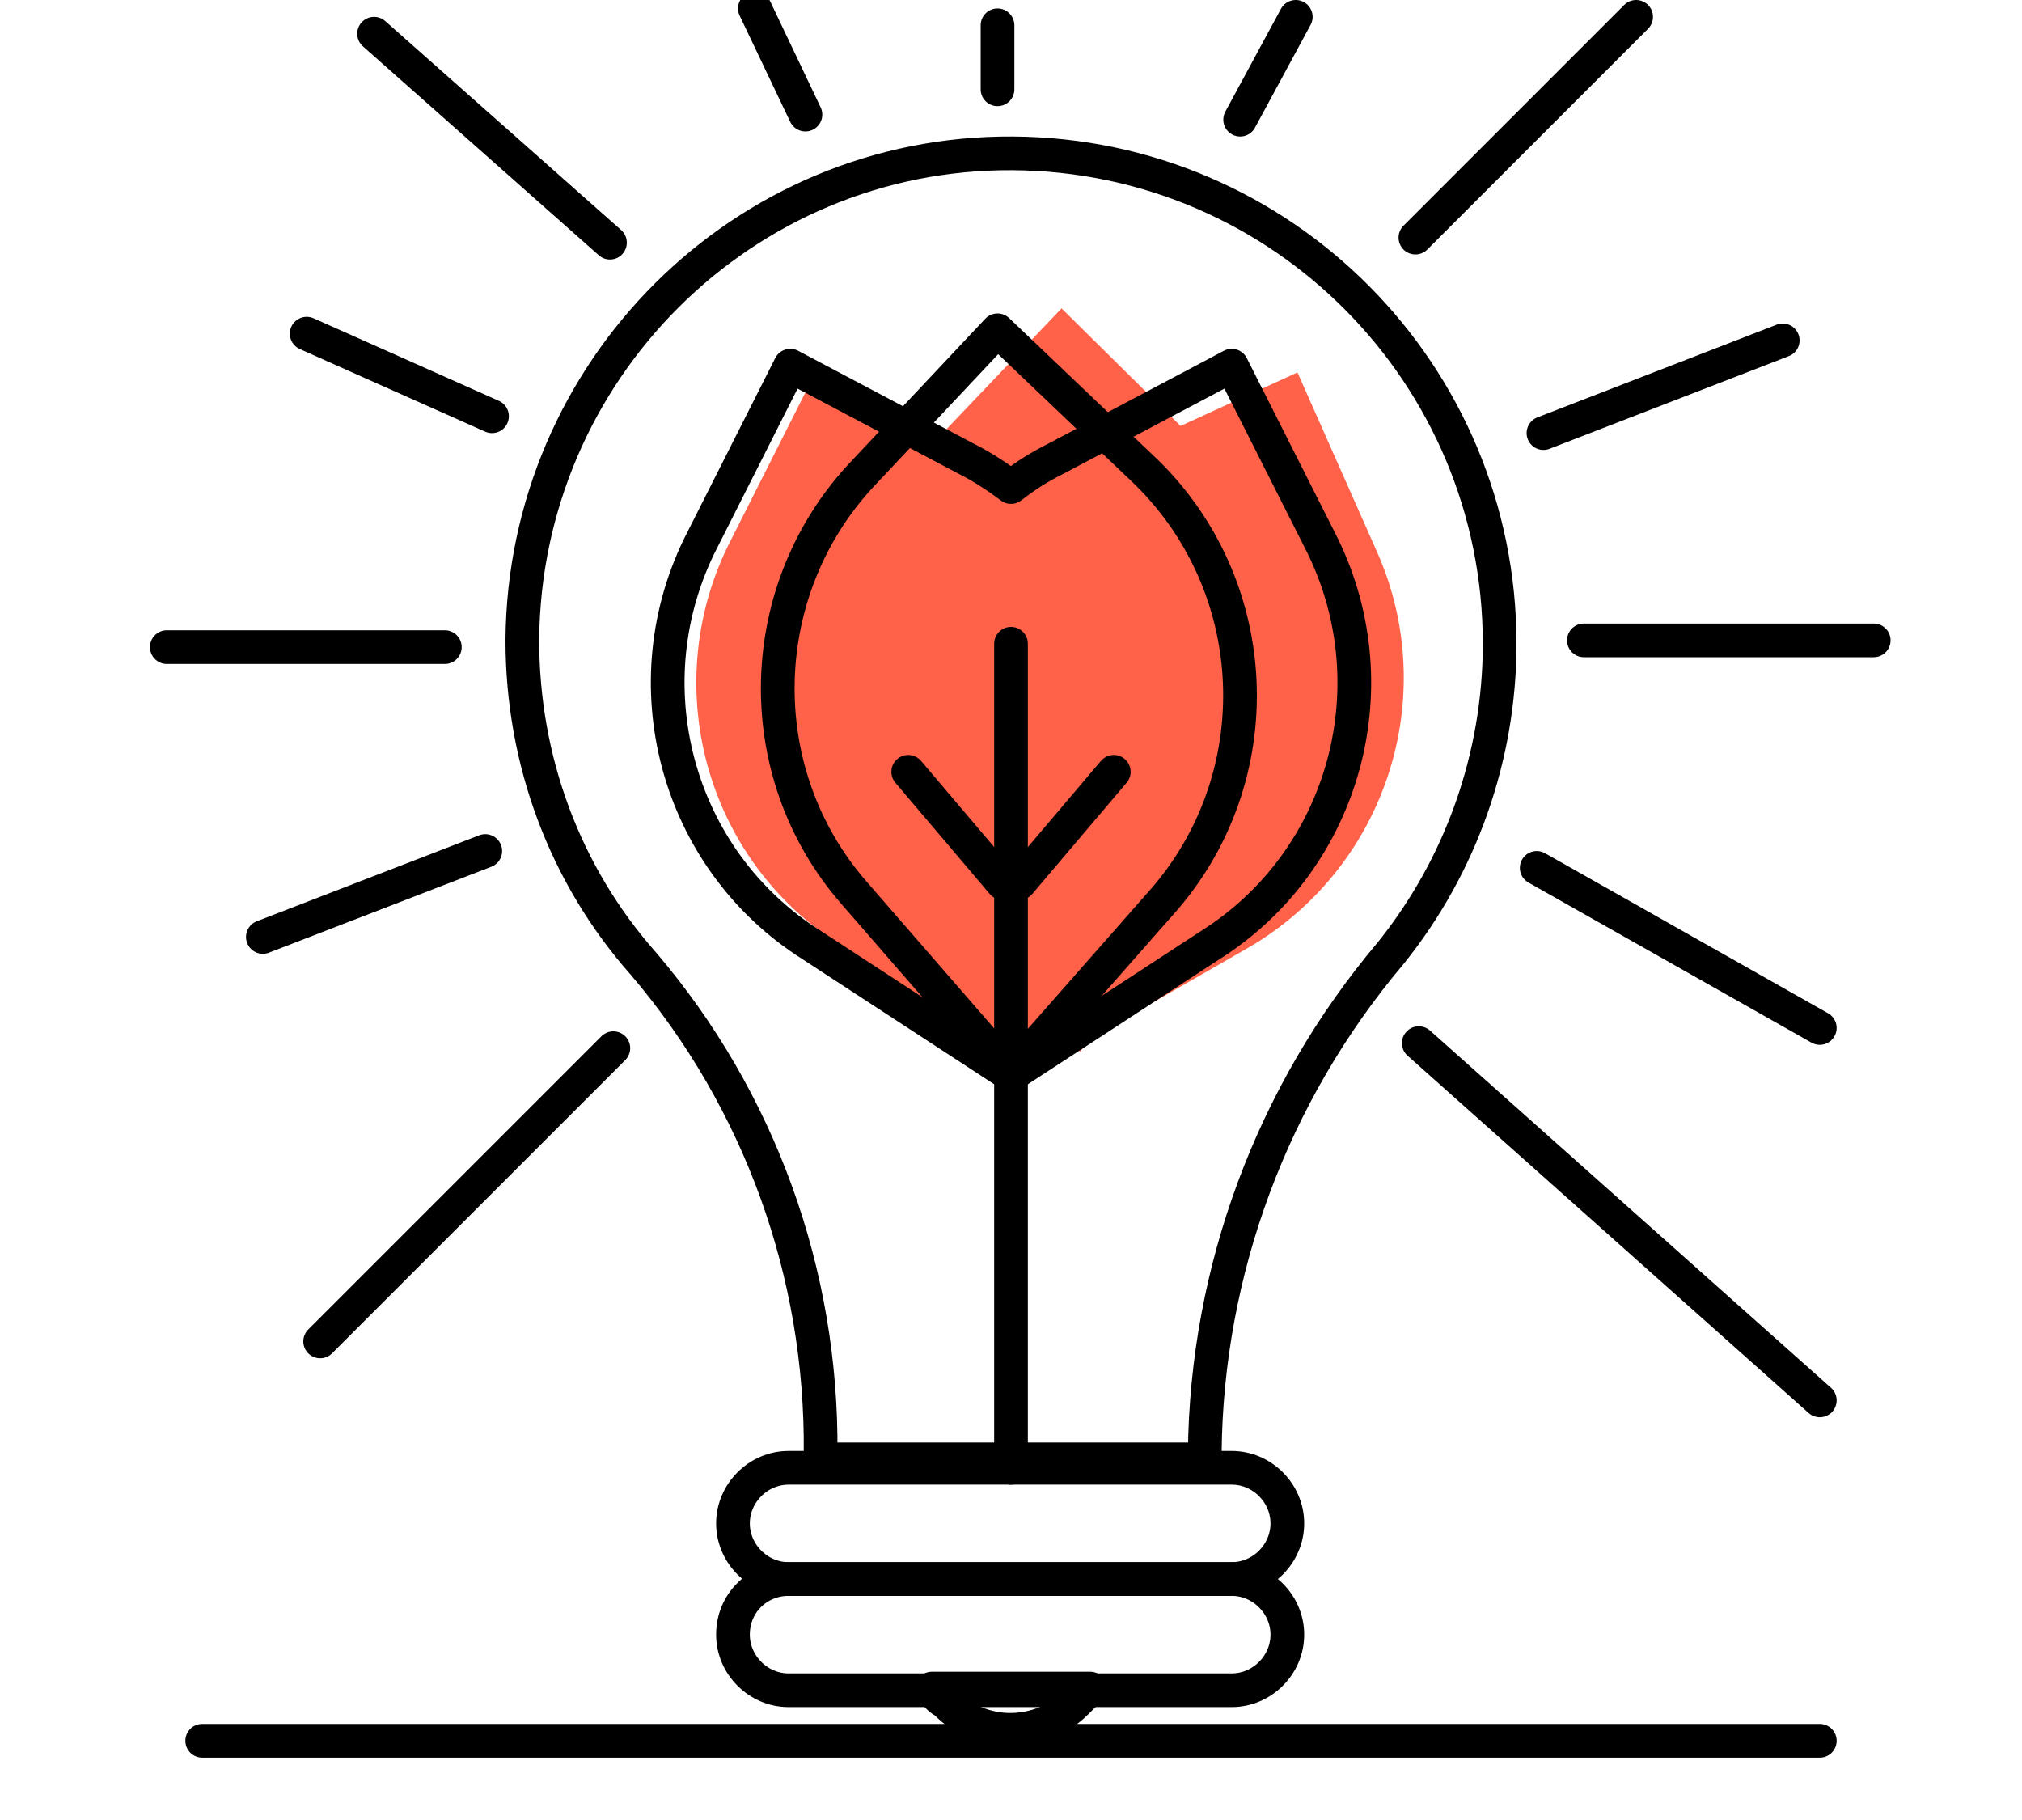
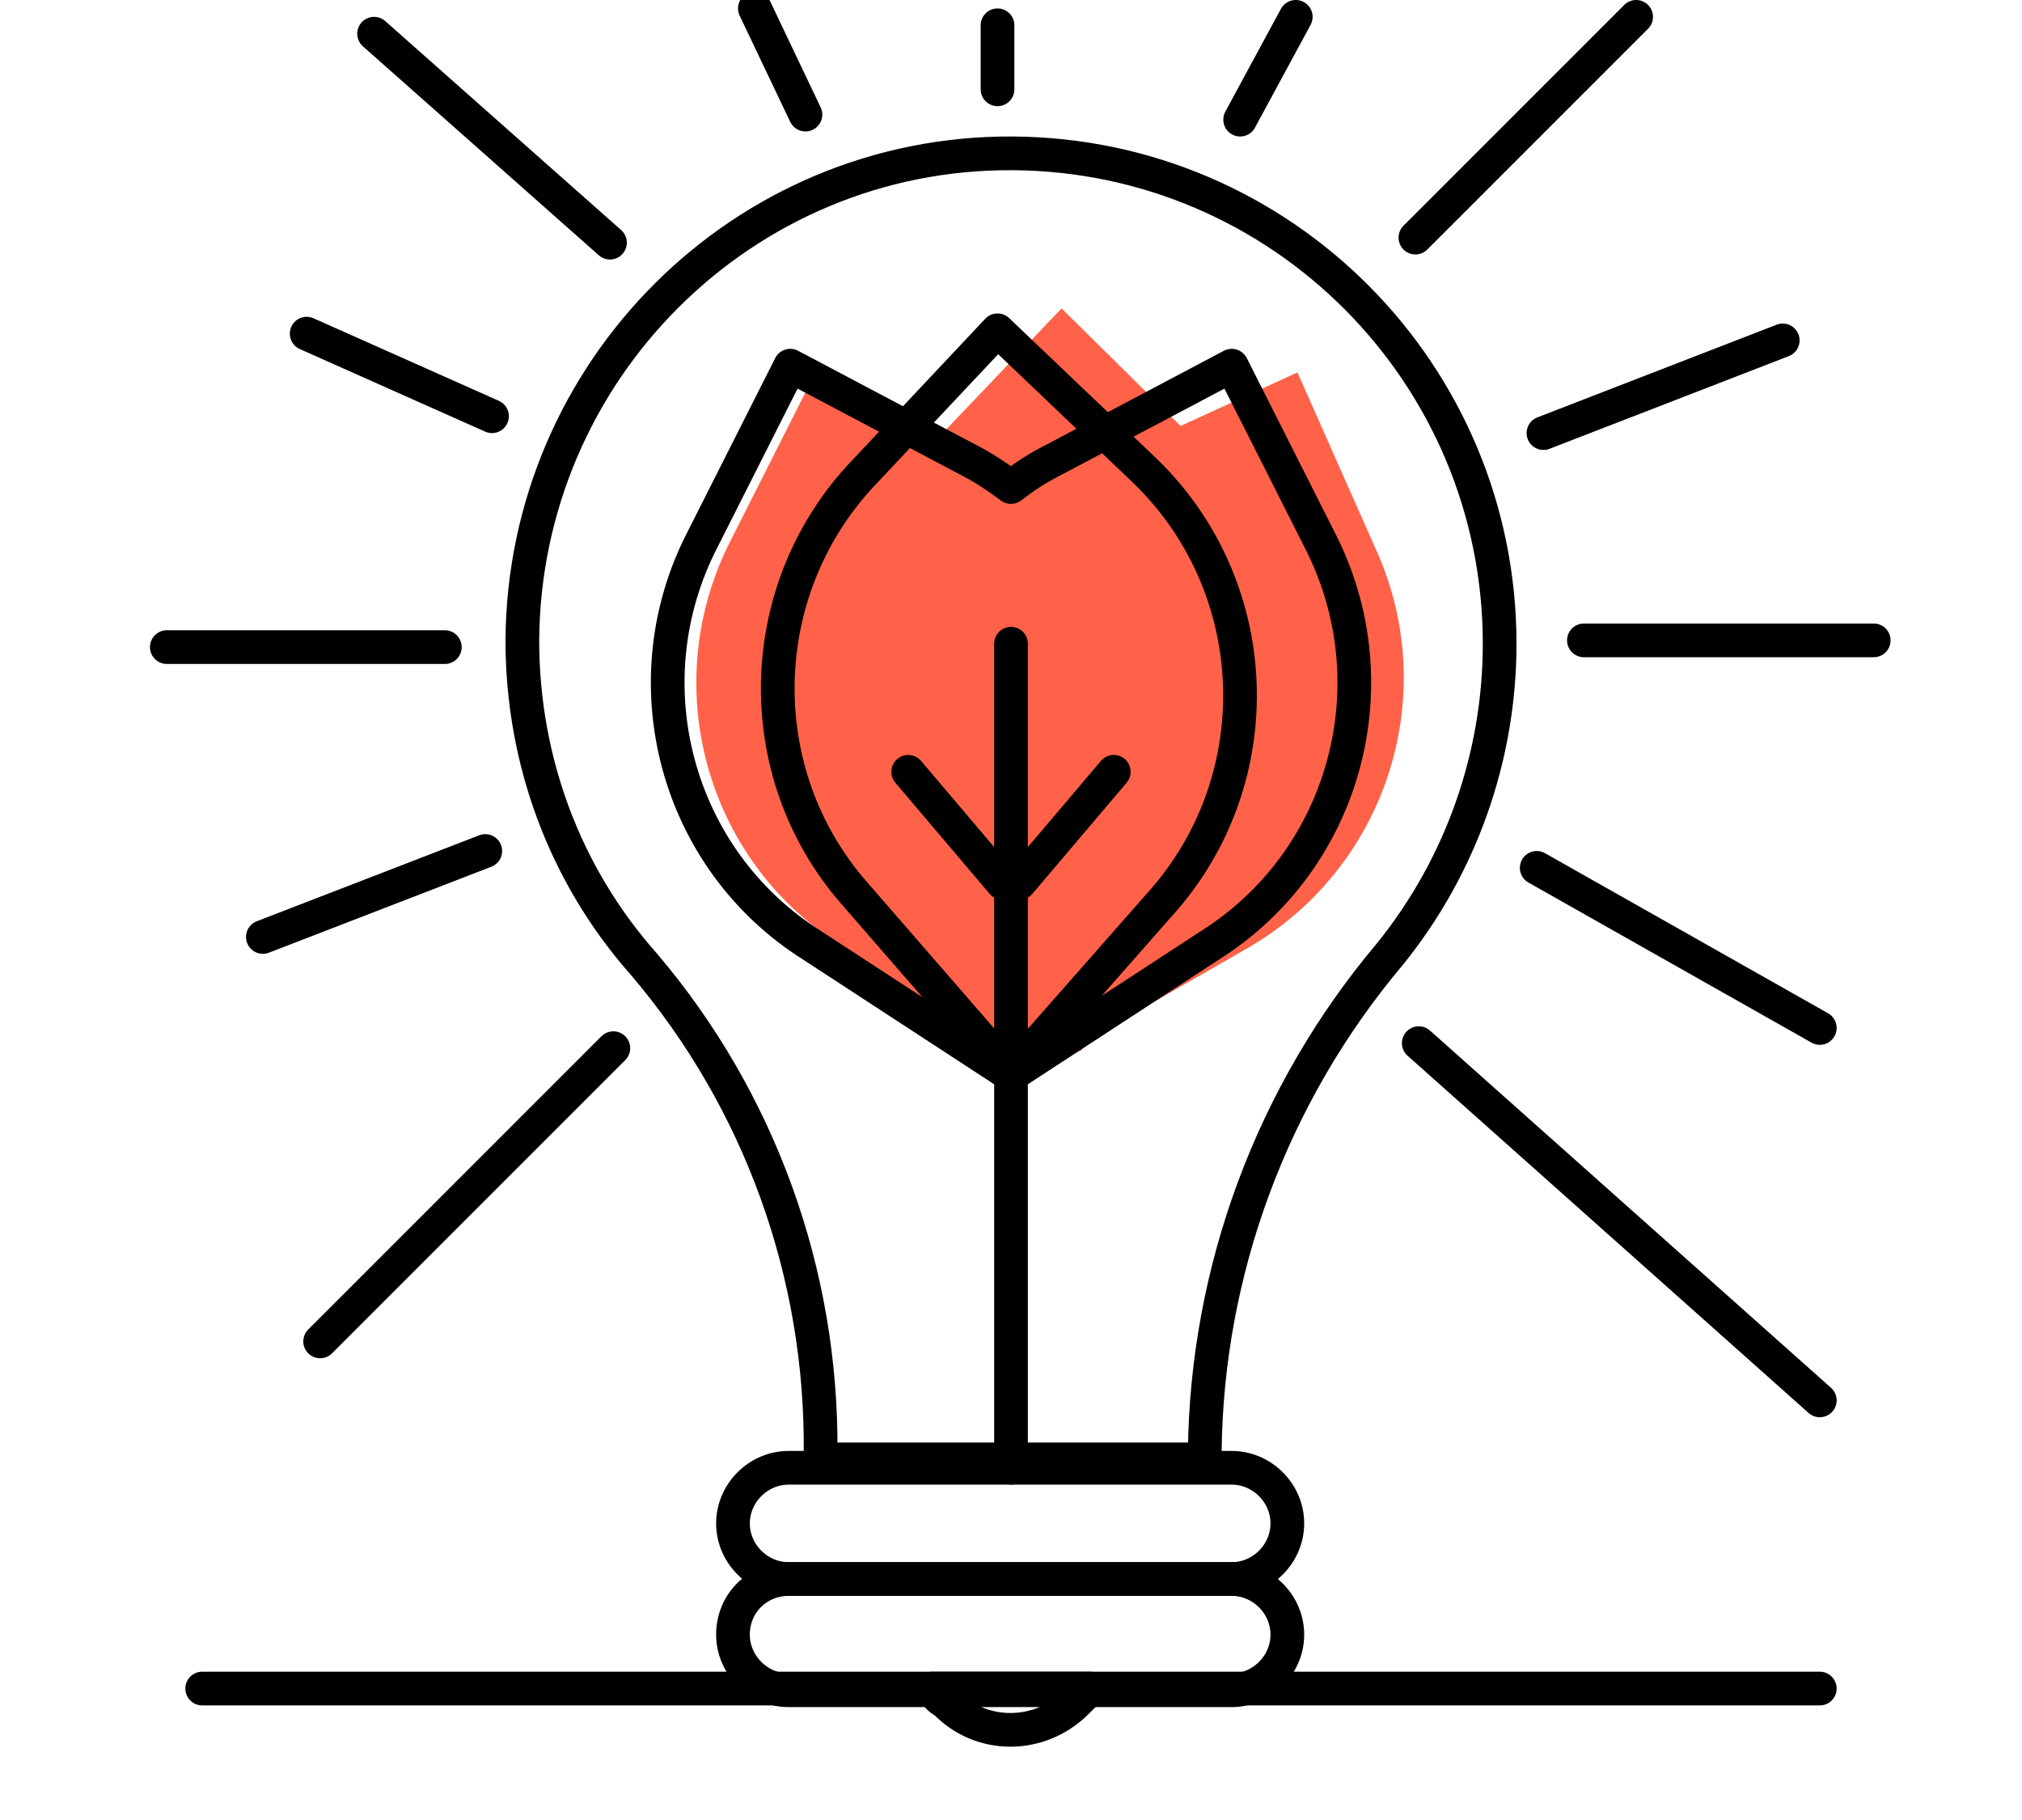
<svg xmlns="http://www.w3.org/2000/svg" version="1.1" id="Layer_1" x="0px" y="0px" viewBox="0 0 120 108" style="enable-background:new 0 0 120 108;" xml:space="preserve">
  <style type="text/css">
	.st0{fill:#FF6248;}
	.st1{fill:none;stroke:#000000;stroke-width:2;stroke-linecap:round;stroke-linejoin:round;}
</style>
  <path class="st0" d="M61.7,63.8l5.7-12c4.4-9.1,0.7-20.1-8.4-24.6l-10.4-5.5L43.4,32c-4.4,8.5-1.6,19,6.5,24.1L61.7,63.8z" />
  <path class="st0" d="M61.6,63.4l-5-12.3C52.7,41.8,57.1,31,66.3,27L77,22.1l4.7,10.6c3.9,8.7,0.5,19-7.9,23.7L61.6,63.4z" />
  <path class="st0" d="M64.1,62.4l-9.2-9.6c-7.1-7.2-7.1-18.8,0-26l8.1-8.5l8.2,8.1c6.9,6.6,7.6,17.5,1.6,24.9L64.1,62.4z" />
  <path class="st1" d="M78.3,32l-5.2-10.3l-10.4,5.5c-1,0.5-1.8,1-2.7,1.7c-0.8-0.6-1.7-1.2-2.7-1.7l-10.4-5.5L41.7,32  c-4.4,8.5-1.6,19,6.5,24.1L60,63.8l0,0l0,0l11.8-7.7C79.9,51,82.7,40.5,78.3,32z" />
-   <line class="st1" x1="108" y1="103.3" x2="12" y2="103.3" />
+   <line class="st1" x1="108" y1="100.2" x2="12" y2="100.2" />
  <path class="st1" d="M89,38.2c0-16-12.9-29-28.9-29.1S31.1,22,31,38c0,7.1,2.5,13.9,7.2,19.2c6.9,8.1,10.6,18.4,10.5,29v0.4h22.8  v-0.4c0.1-10.8,4-21.3,11-29.6C86.7,51.4,89,44.9,89,38.2z" />
  <path class="st1" d="M60,63.7l8.8-10c6.8-7.5,6.3-19.1-1.1-26l-8.5-8.1L51.3,28c-6.6,6.9-6.9,17.8-0.6,25L60,63.7z" />
  <line class="st1" x1="60" y1="87.1" x2="60" y2="38.2" />
  <g>
    <line class="st1" x1="59.5" y1="52.4" x2="53.9" y2="45.8" />
    <line class="st1" x1="60.5" y1="52.4" x2="66.1" y2="45.8" />
  </g>
  <path class="st1" d="M46.8,87.1h26.3c1.8,0,3.3,1.5,3.3,3.3l0,0c0,1.8-1.5,3.3-3.3,3.3H46.8c-1.8,0-3.3-1.5-3.3-3.3l0,0  C43.5,88.6,45,87.1,46.8,87.1z" />
  <path class="st1" d="M46.8,93.7h26.3c1.8,0,3.3,1.5,3.3,3.3l0,0c0,1.8-1.5,3.3-3.3,3.3H46.8c-1.8,0-3.3-1.5-3.3-3.3l0,0  C43.5,95.1,45,93.7,46.8,93.7z" />
  <path class="st1" d="M55.3,100.2h9.4l-0.8,0.8c-2.2,2.2-5.7,2.2-7.8,0C55.7,100.8,55.5,100.5,55.3,100.2z" />
  <line class="st1" x1="36.2" y1="14.4" x2="22.2" y2="2" />
  <line class="st1" x1="26.4" y1="38.4" x2="9.9" y2="38.4" />
  <line class="st1" x1="36.4" y1="62.2" x2="19" y2="79.6" />
  <line class="st1" x1="84.2" y1="61.9" x2="108" y2="83.1" />
  <line class="st1" x1="94" y1="38" x2="111.2" y2="38" />
  <line class="st1" x1="84" y1="14.1" x2="97.1" y2="1" />
  <line class="st1" x1="47.8" y1="6.8" x2="44.8" y2="0.5" />
  <line class="st1" x1="29.2" y1="24.7" x2="18.2" y2="19.8" />
  <line class="st1" x1="28.8" y1="50.5" x2="15.6" y2="55.6" />
  <line class="st1" x1="91.2" y1="51.5" x2="108" y2="61" />
  <line class="st1" x1="91.6" y1="25.7" x2="105.8" y2="20.2" />
  <line class="st1" x1="73.6" y1="7.1" x2="76.9" y2="1" />
  <line class="st1" x1="59.2" y1="5.3" x2="59.2" y2="1.5" />
</svg>
